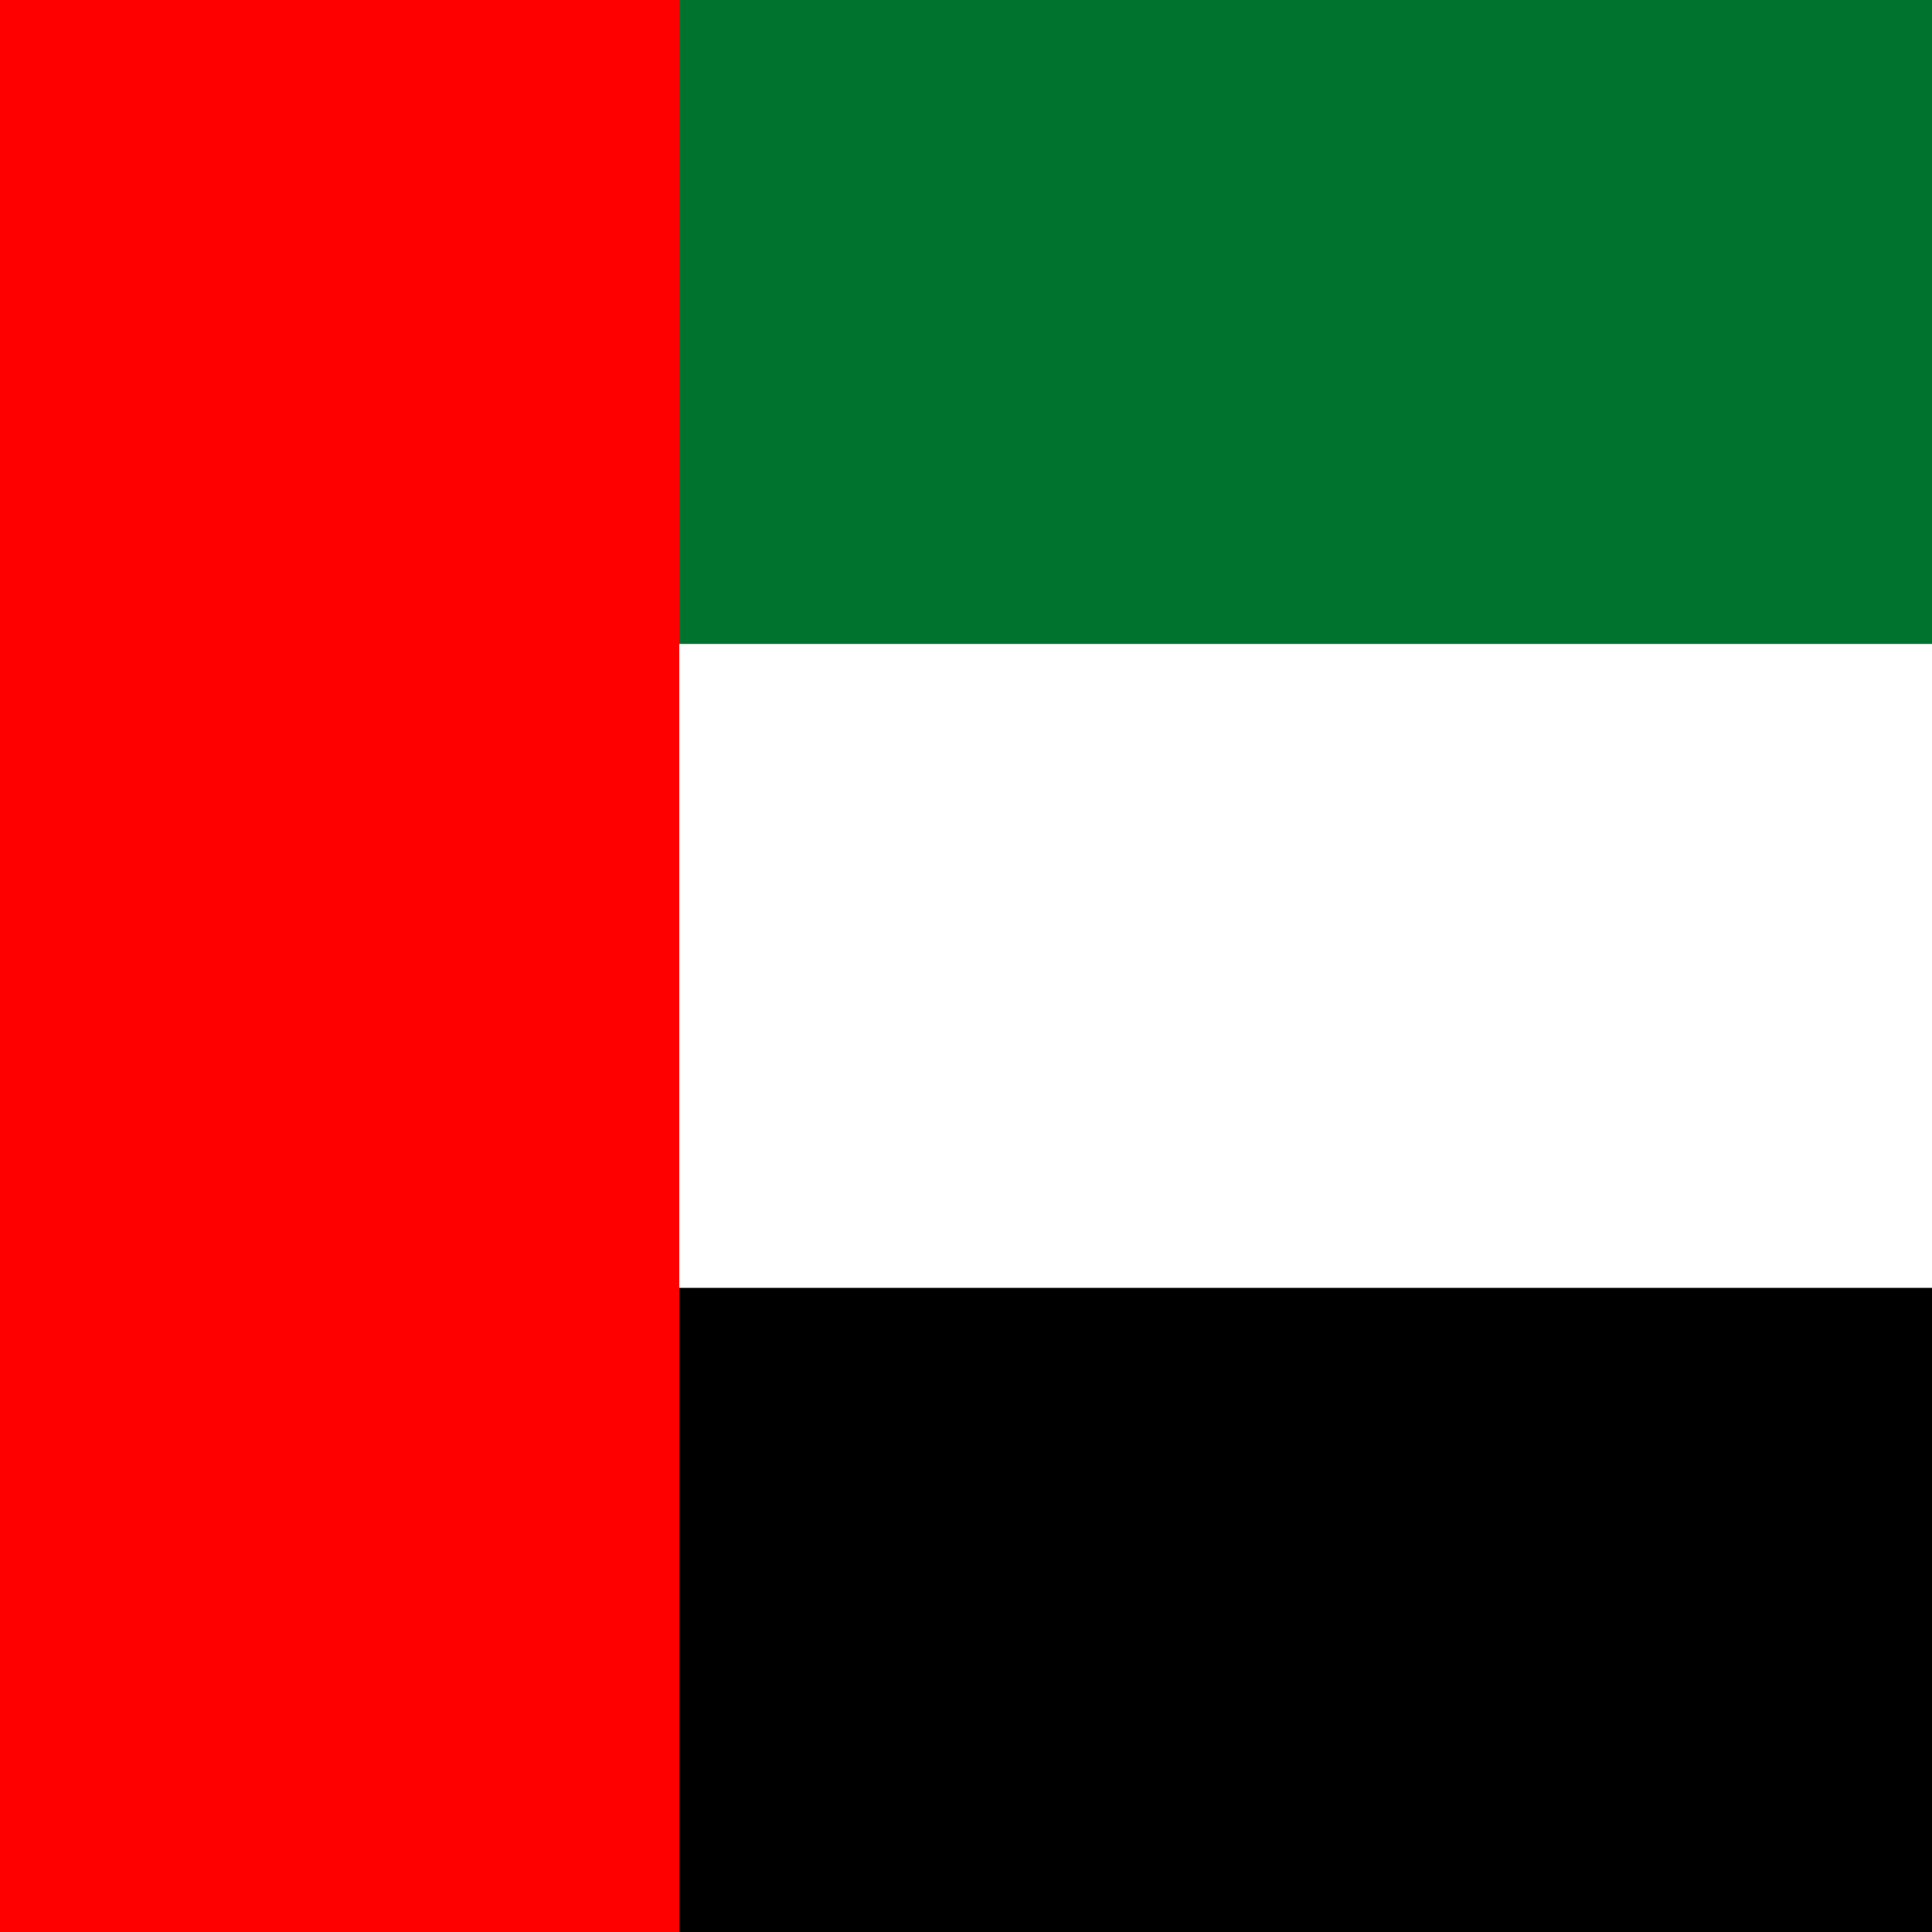
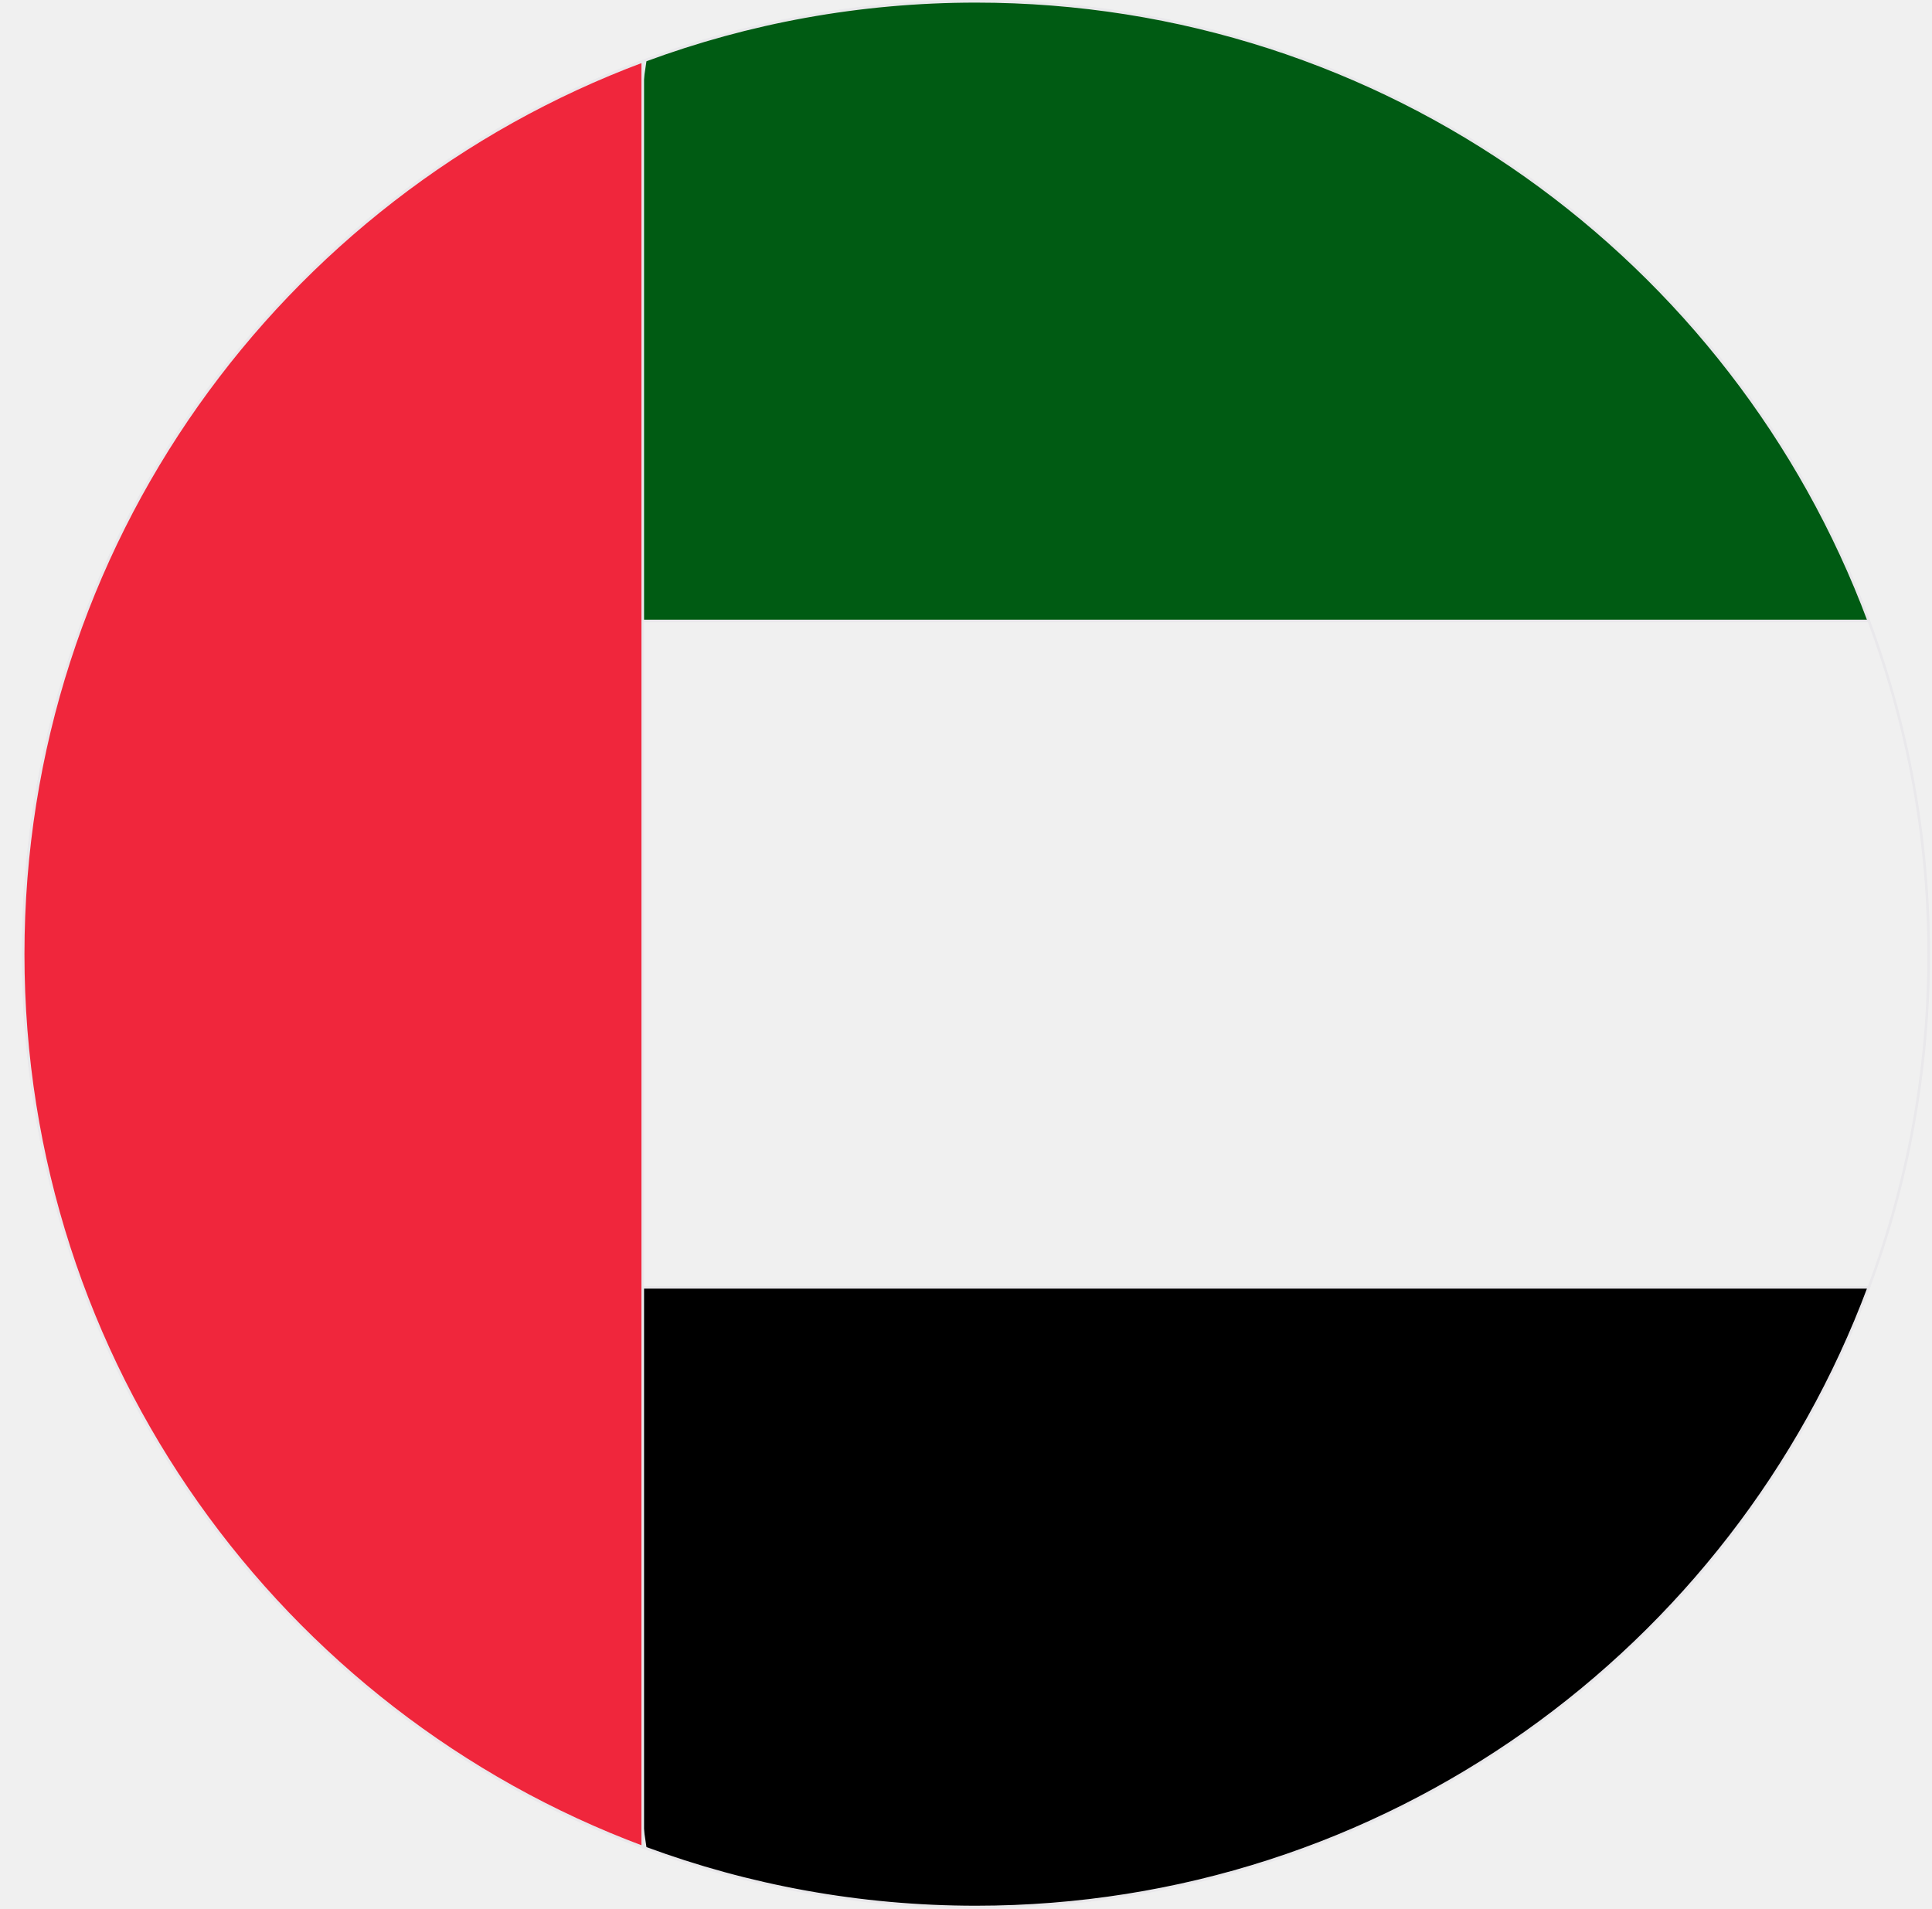
- <svg xmlns="http://www.w3.org/2000/svg" id="flag-icons-ae" viewBox="0 0 512 512">
-   <path fill="#00732f" d="M0 0h512v170.7H0z" />
-   <path fill="#fff" d="M0 170.7h512v170.6H0z" />
-   <path d="M0 341.3h512V512H0z" />
-   <path fill="red" d="M0 0h180v512H0z" />
+ <svg xmlns="http://www.w3.org/2000/svg" width="81" height="80" viewBox="0 0 81 80" fill="none">
+   <g clip-path="url(#clip0_3911_229993)">
+     <path d="M80.861 40C80.861 62.061 62.977 79.945 40.916 79.945C18.855 79.945 0.971 62.061 0.971 40C0.971 17.939 18.855 0.055 40.916 0.055C62.977 0.055 80.861 17.939 80.861 40Z" fill="#F0F0F0" stroke="#E9E8EB" stroke-width="0.109" />
+     <path d="M27.053 77.472L23.589 53.968H78.35C72.686 69.14 58.064 79.945 40.917 79.945C36.042 79.945 31.372 79.071 27.053 77.472Z" fill="black" stroke="#E9E8EB" stroke-width="0.109" />
+     <path d="M40.917 0.055C58.064 0.055 72.686 10.86 78.35 26.032H23.589L27.053 2.528C31.372 0.929 36.042 0.055 40.917 0.055Z" fill="#005B13" stroke="#E9E8EB" stroke-width="0.109" />
+     <path d="M26.948 2.567V77.434C11.776 71.77 0.971 57.148 0.971 40C0.971 22.853 11.776 8.231 26.948 2.567Z" fill="#F0263C" stroke="#E9E8EB" stroke-width="0.109" />
+   </g>
+   <defs>
+     <clipPath id="clip0_3911_229993">
+       <rect width="80" height="80" fill="white" transform="translate(0.916016)" />
+     </clipPath>
+   </defs>
</svg>
